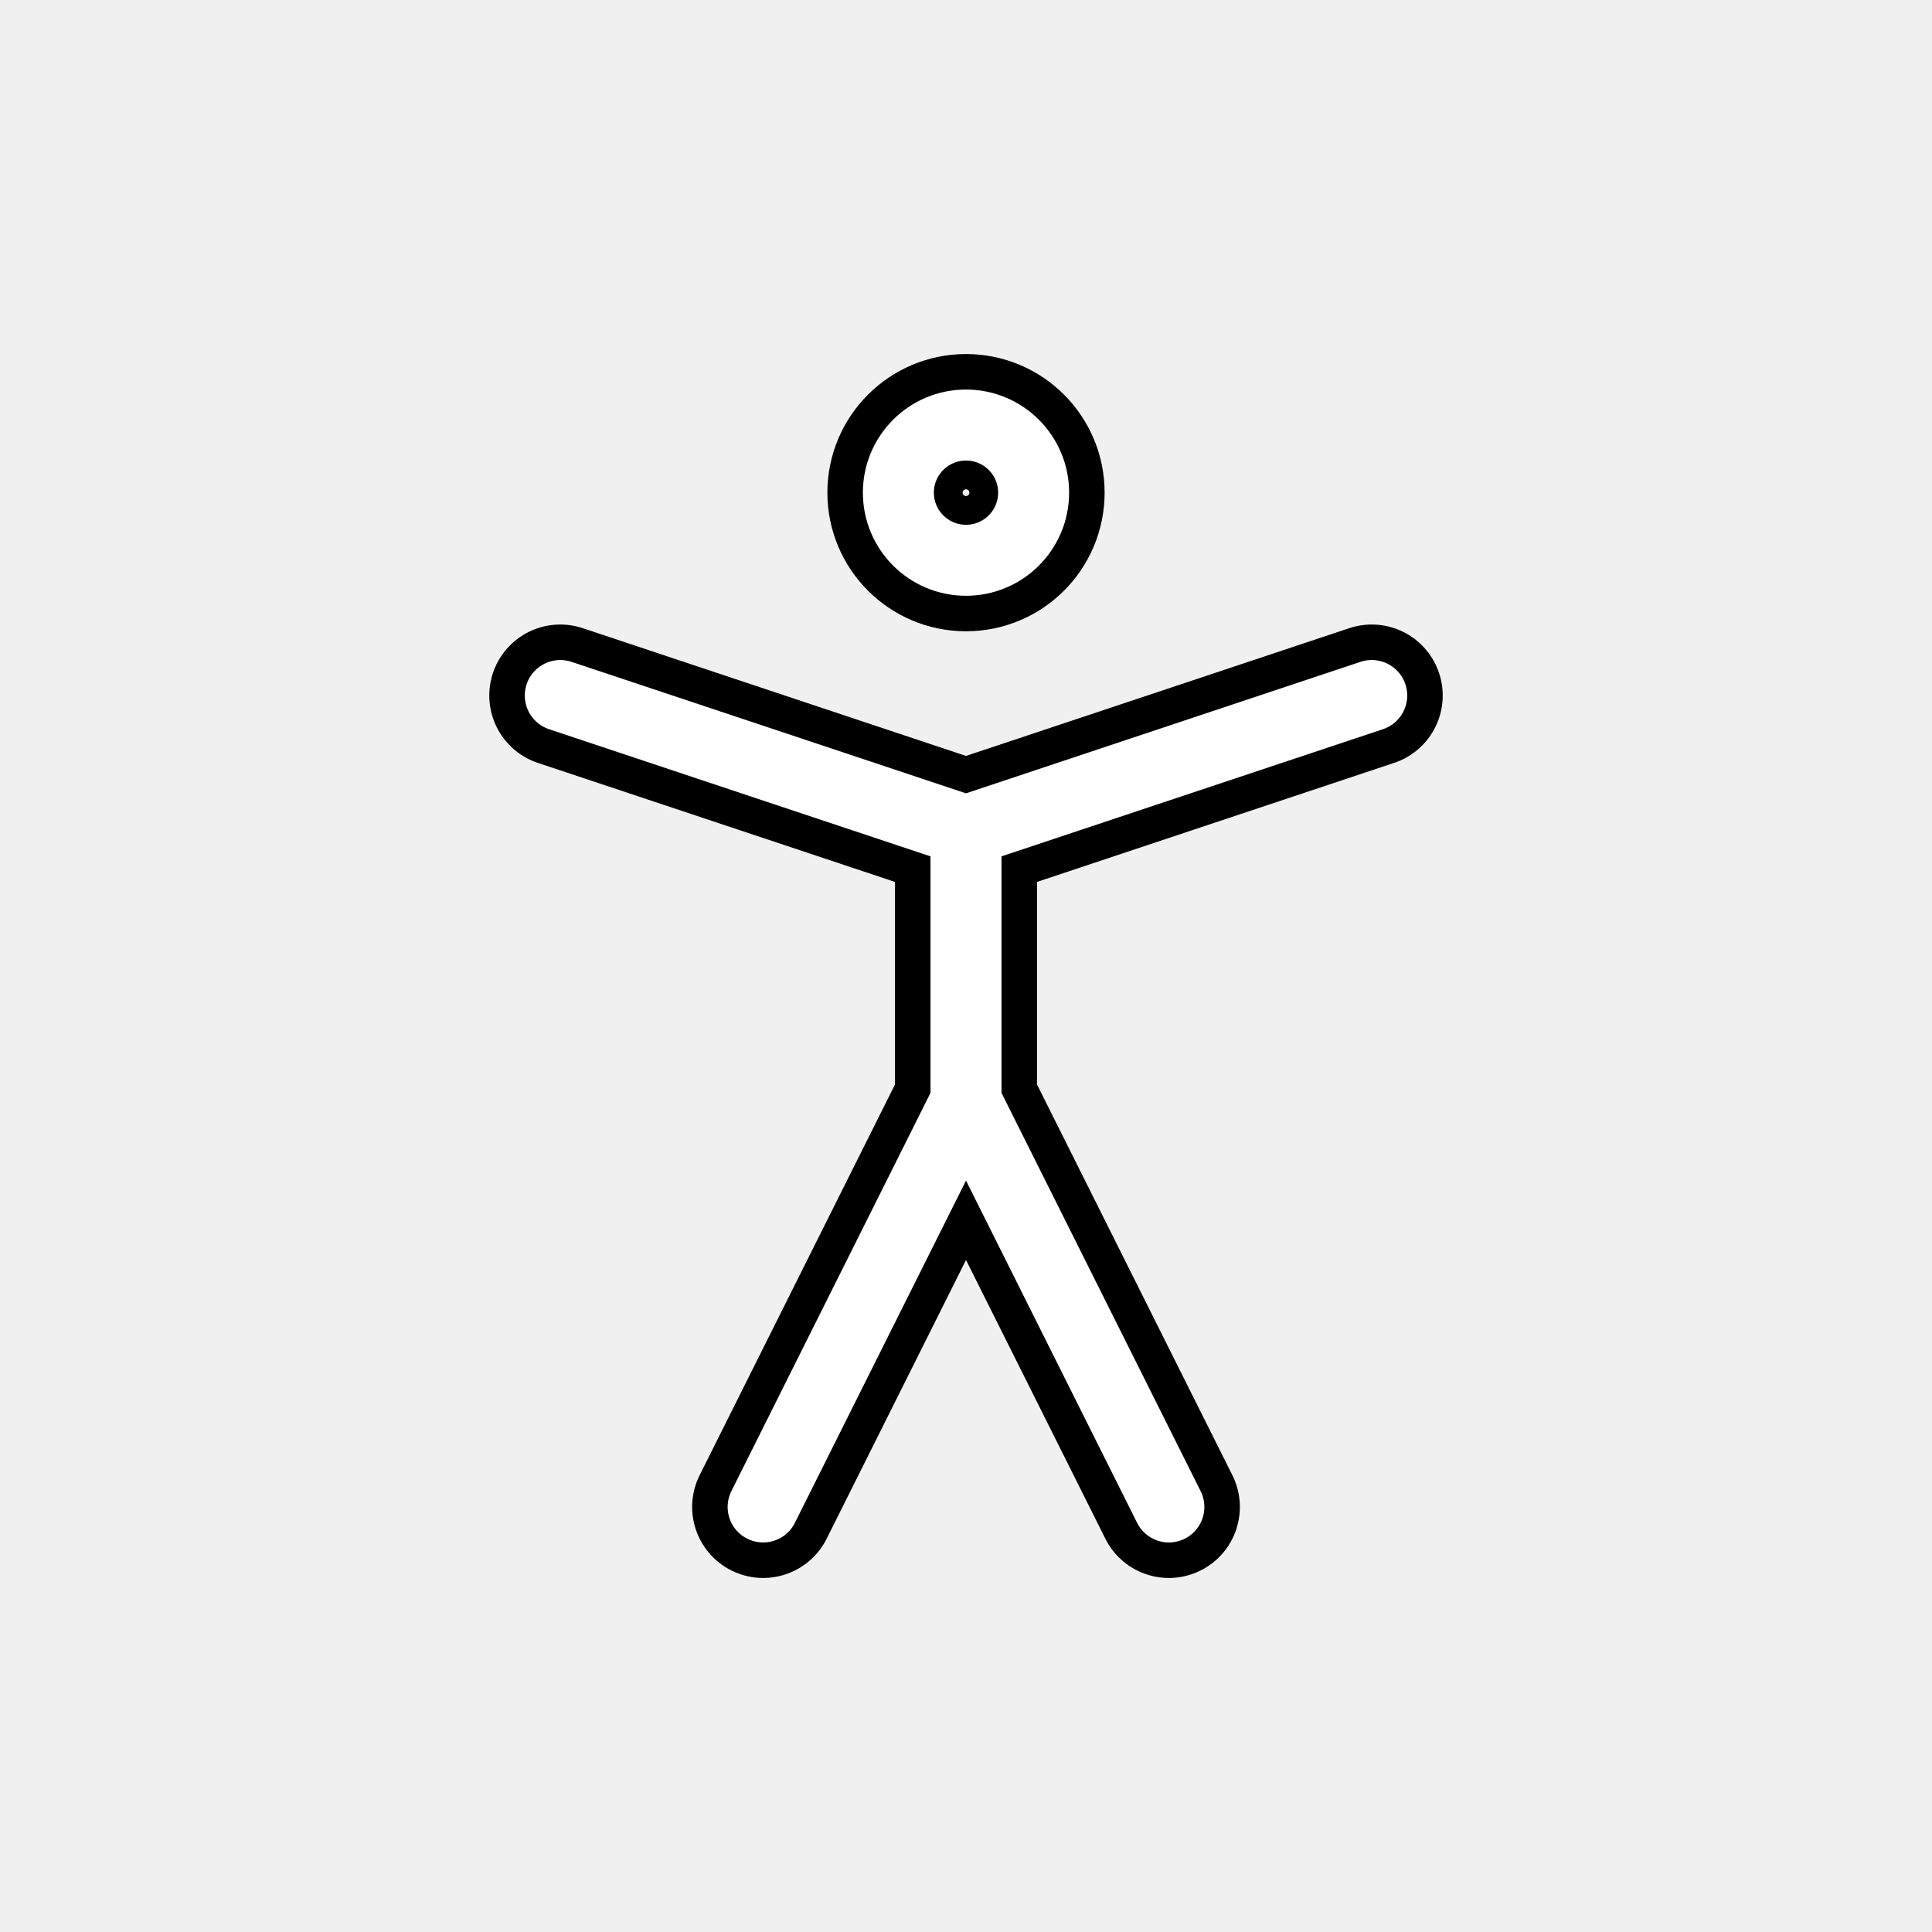
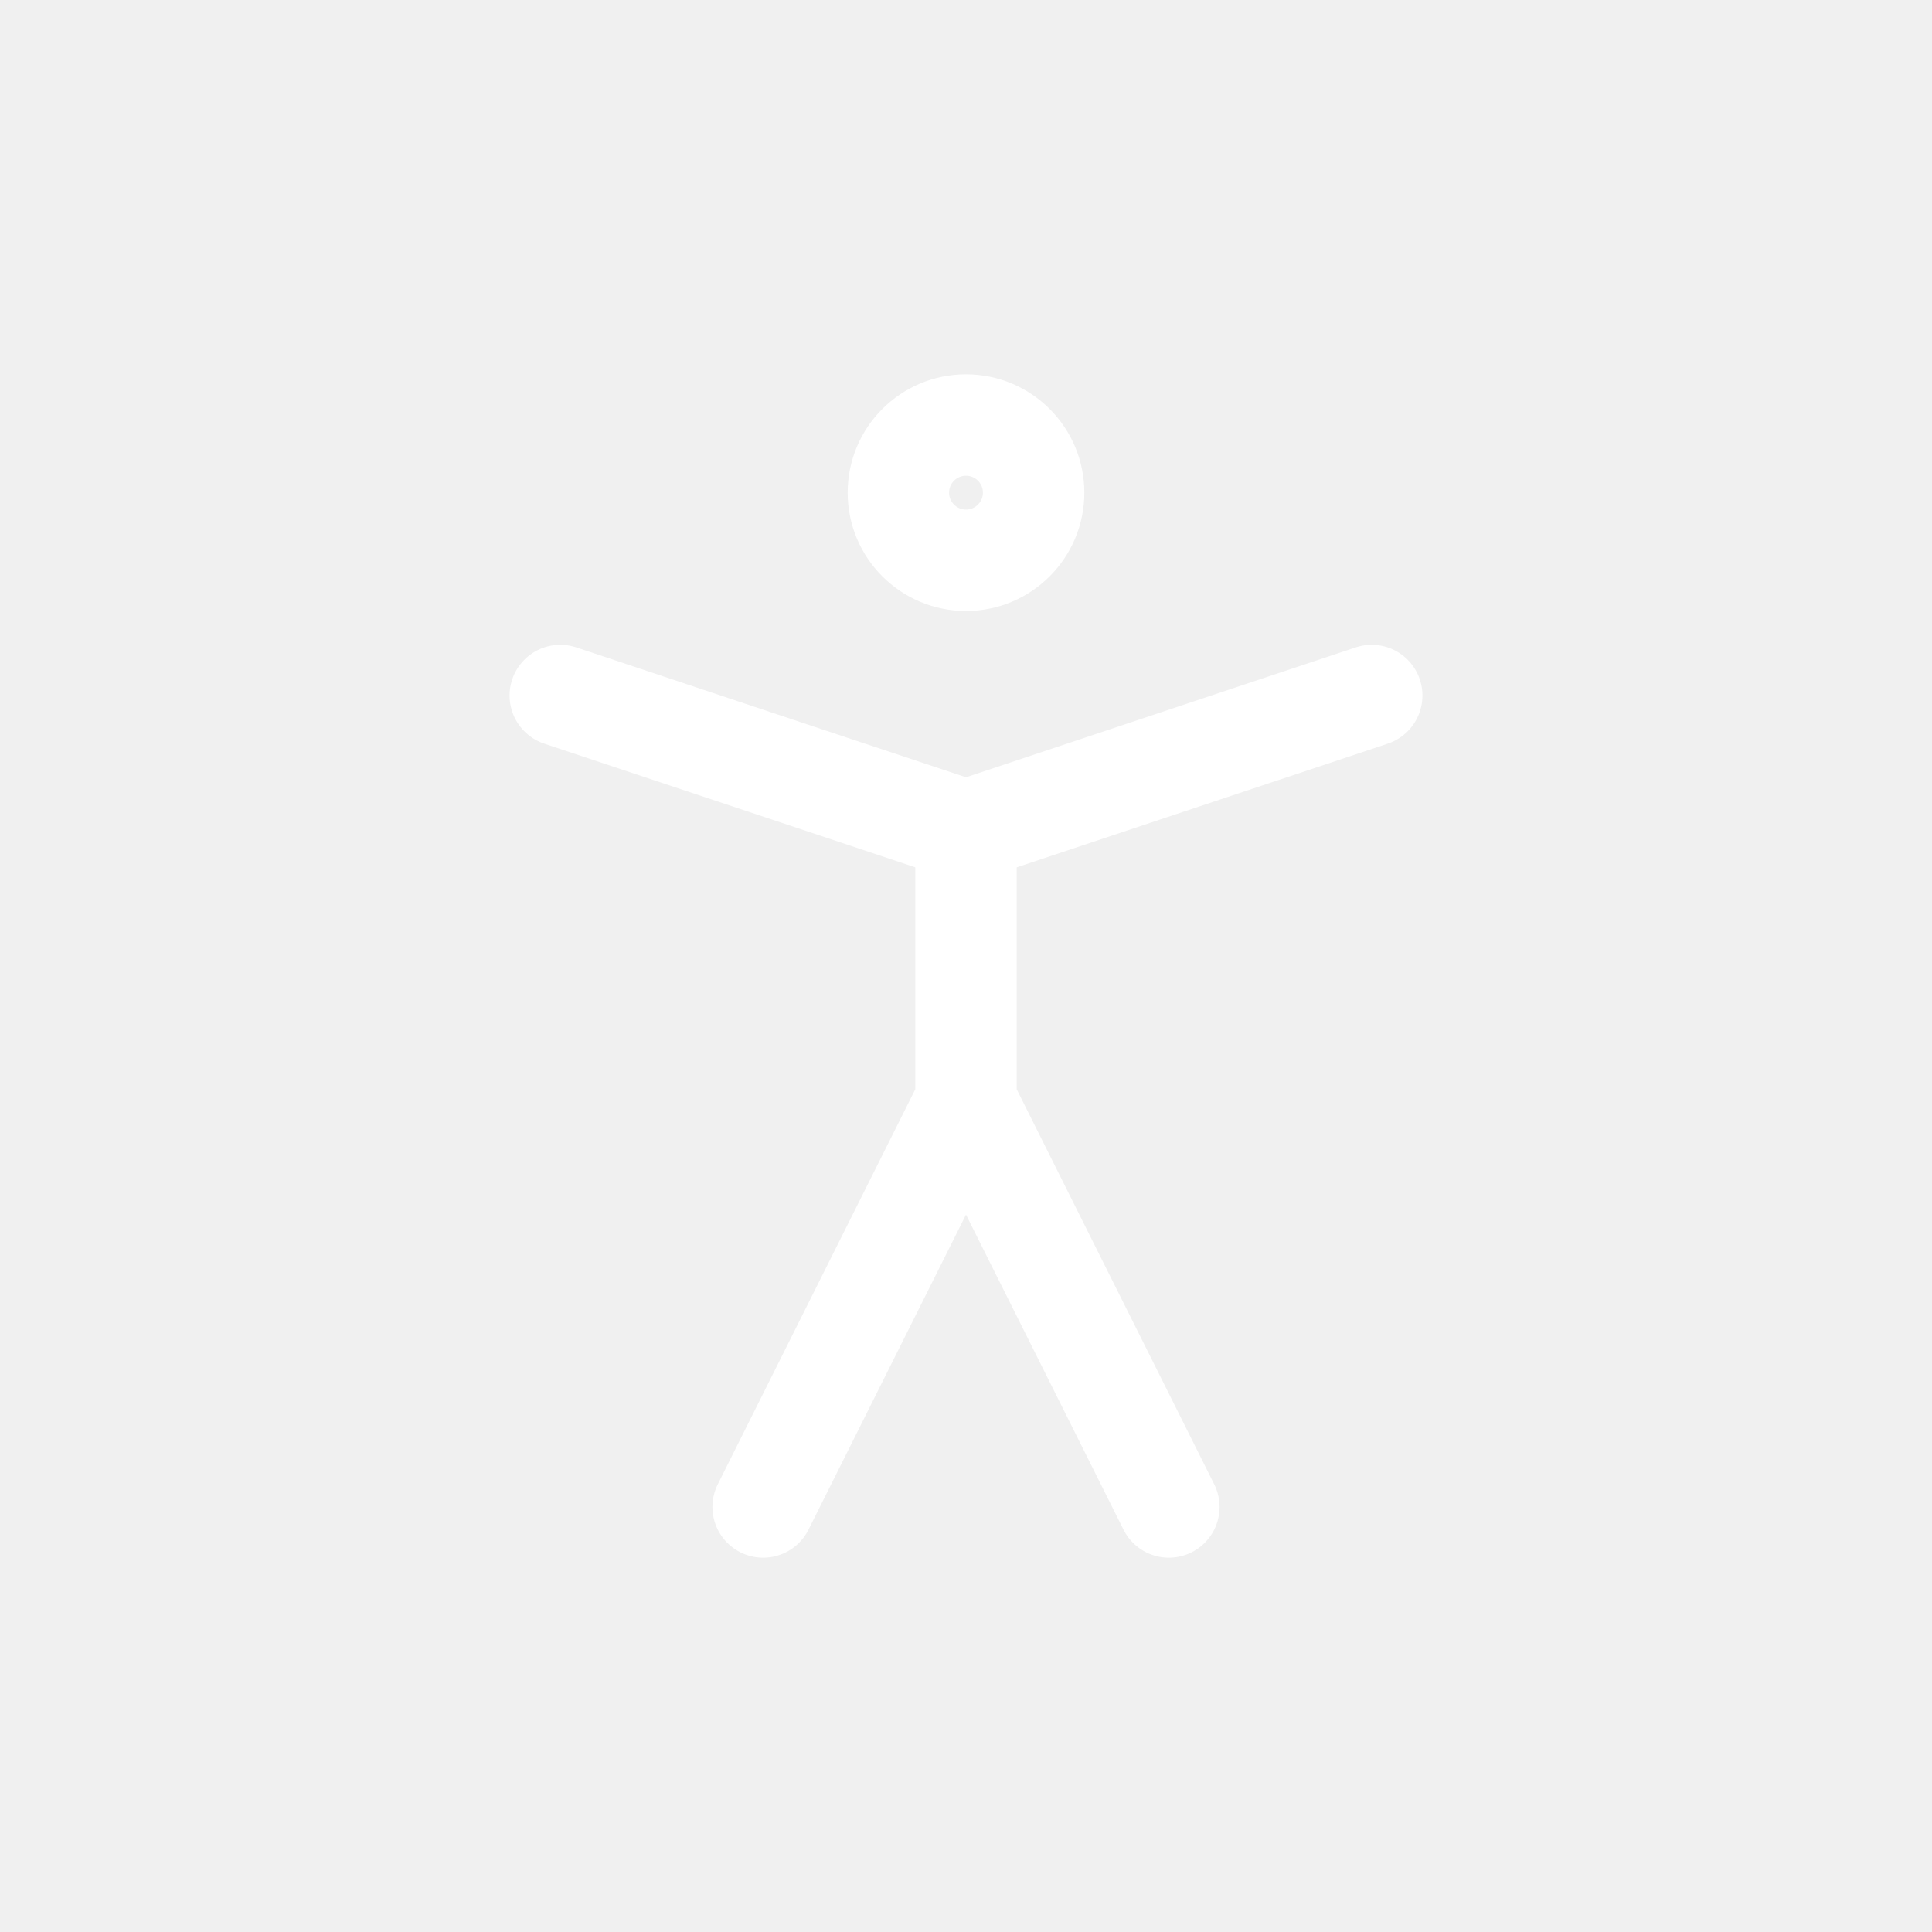
<svg xmlns="http://www.w3.org/2000/svg" width="72" height="72" viewBox="0 0 24 24" fill="none">
  <g transform="translate(1.92 1.92) scale(0.84)" stroke-linecap="round" stroke-linejoin="round">
-     <g stroke="#000" stroke-width="2.1">
-       <circle cx="12" cy="5" r="1" />
-       <path d="m9 20 3-6 3 6M6 8l6 2 6-2M12 10v4" />
-     </g>
-     <g stroke="#fff" stroke-width="1.05">
+     <g stroke="#fff" stroke-width="1.5">
      <circle cx="12" cy="5" r="1" />
      <path d="m9 20 3-6 3 6M6 8l6 2 6-2M12 10v4" />
    </g>
  </g>
</svg>
